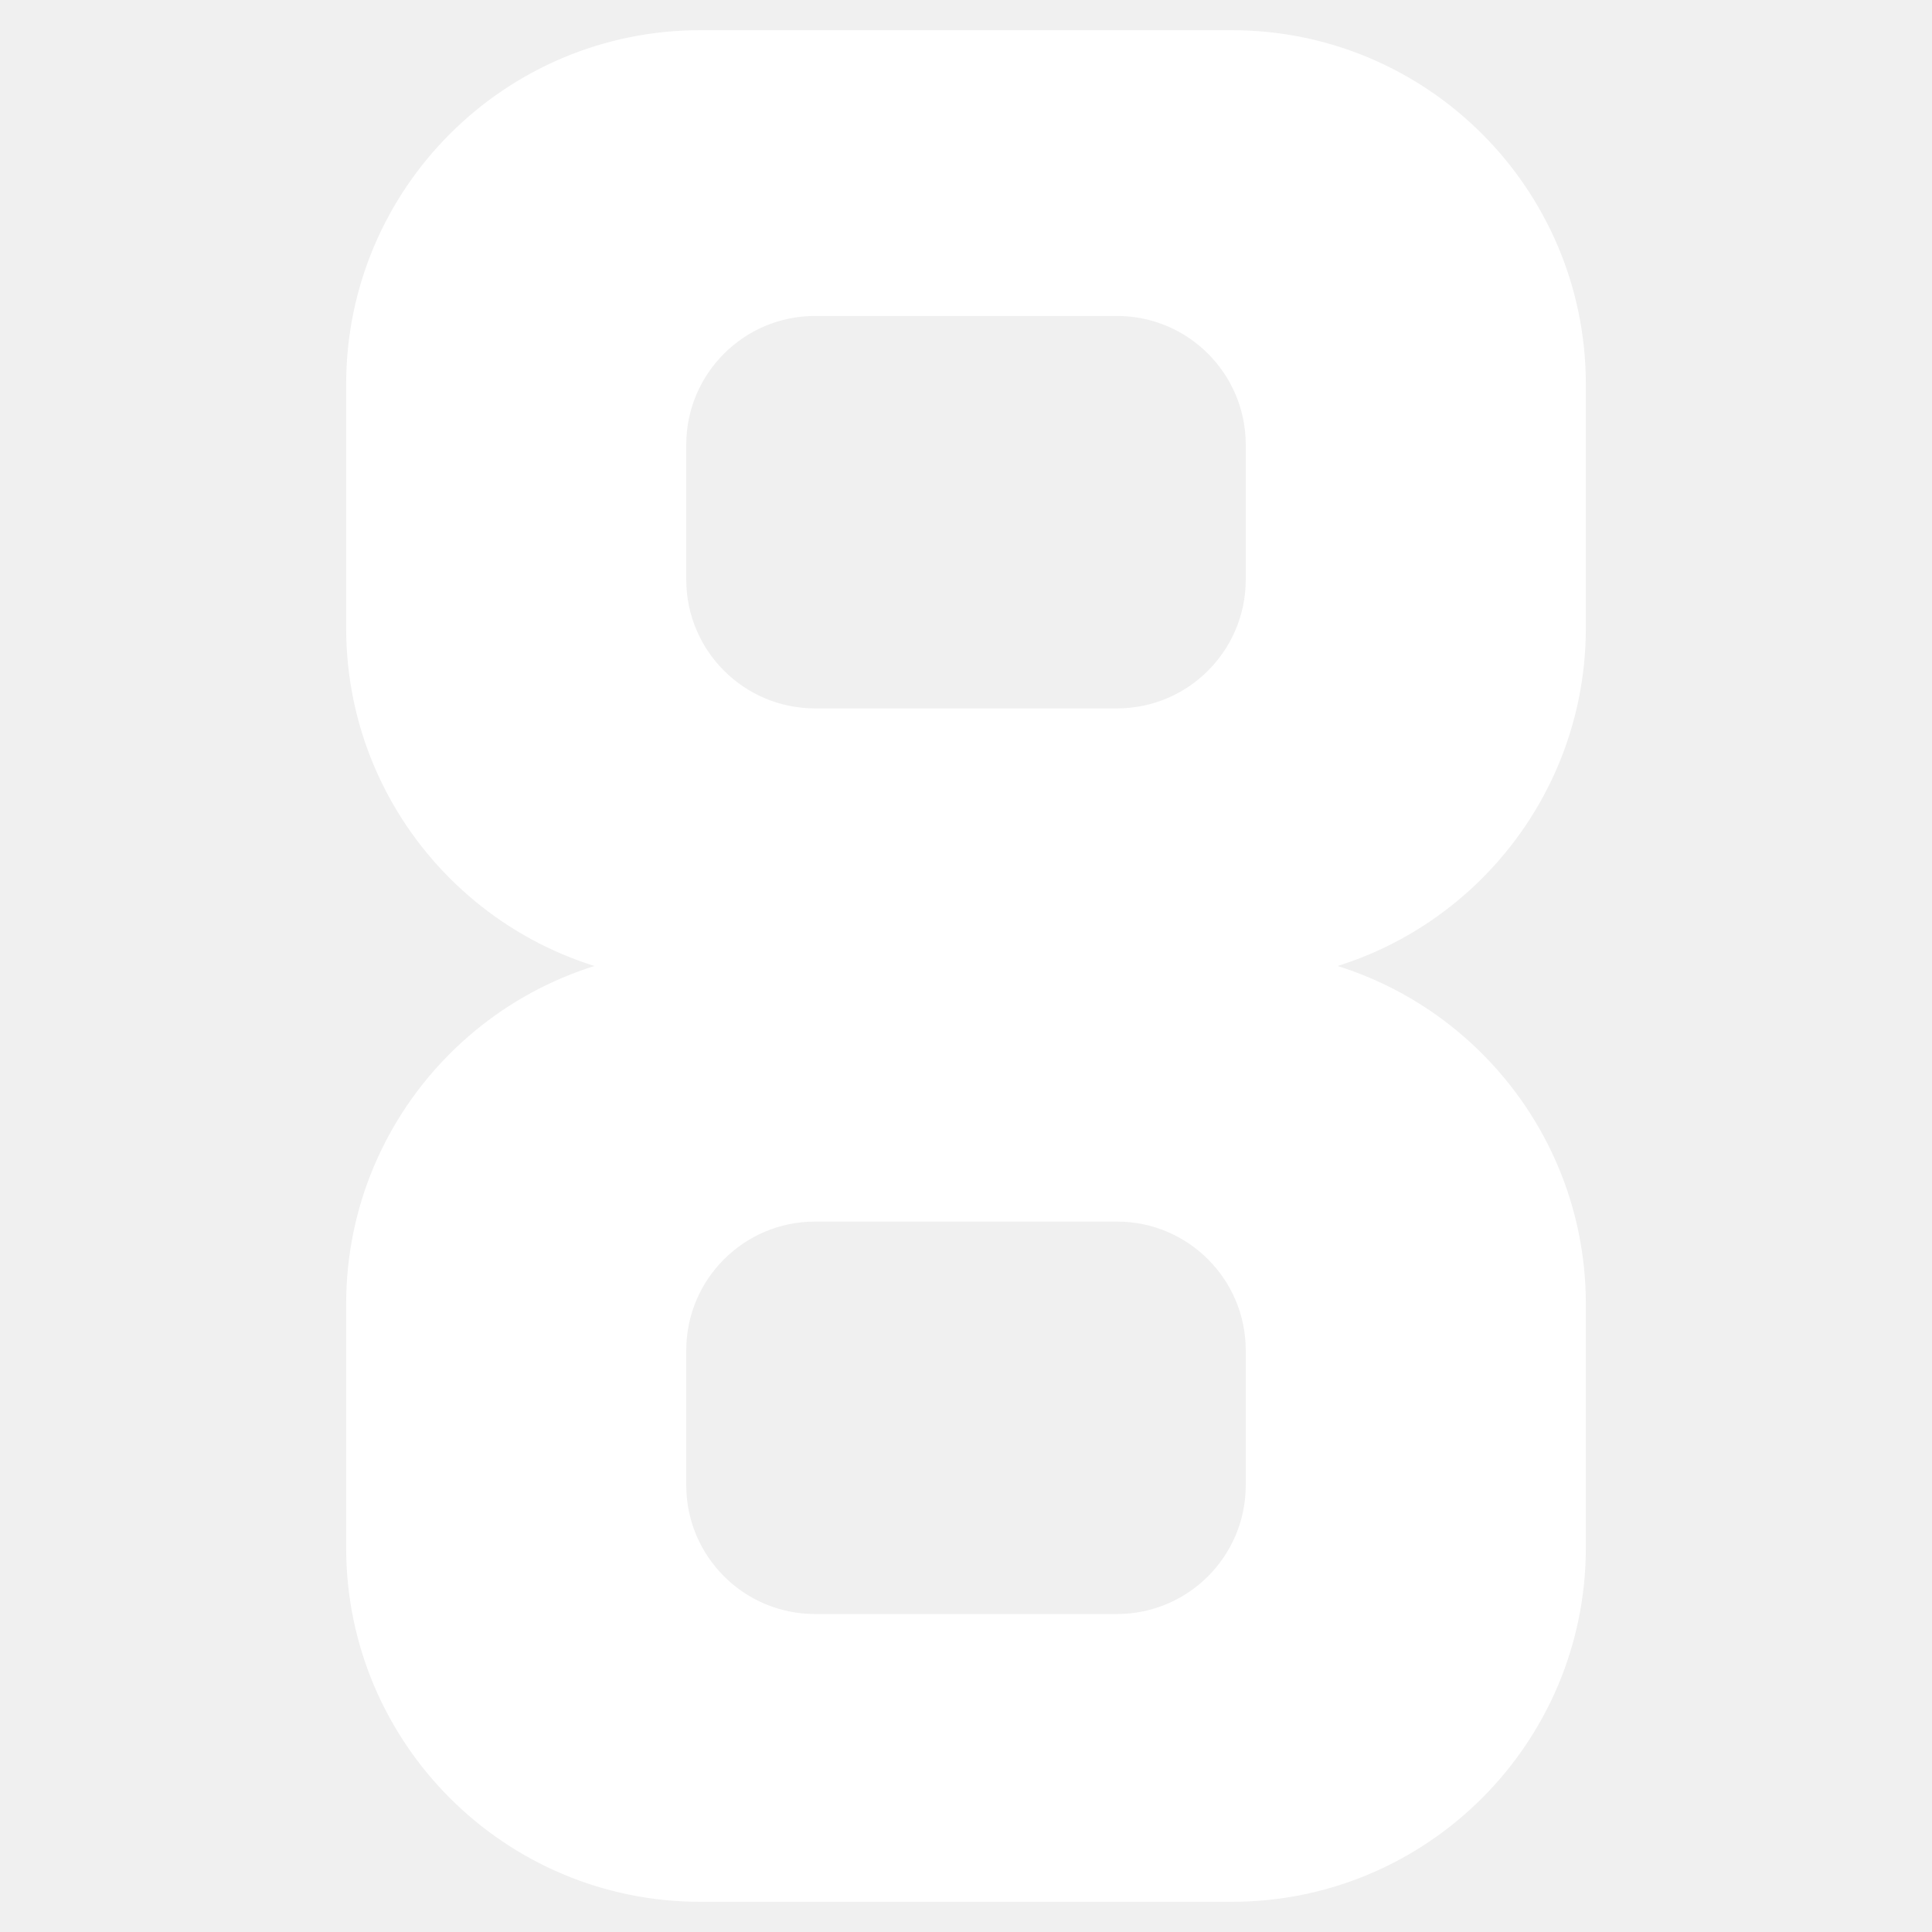
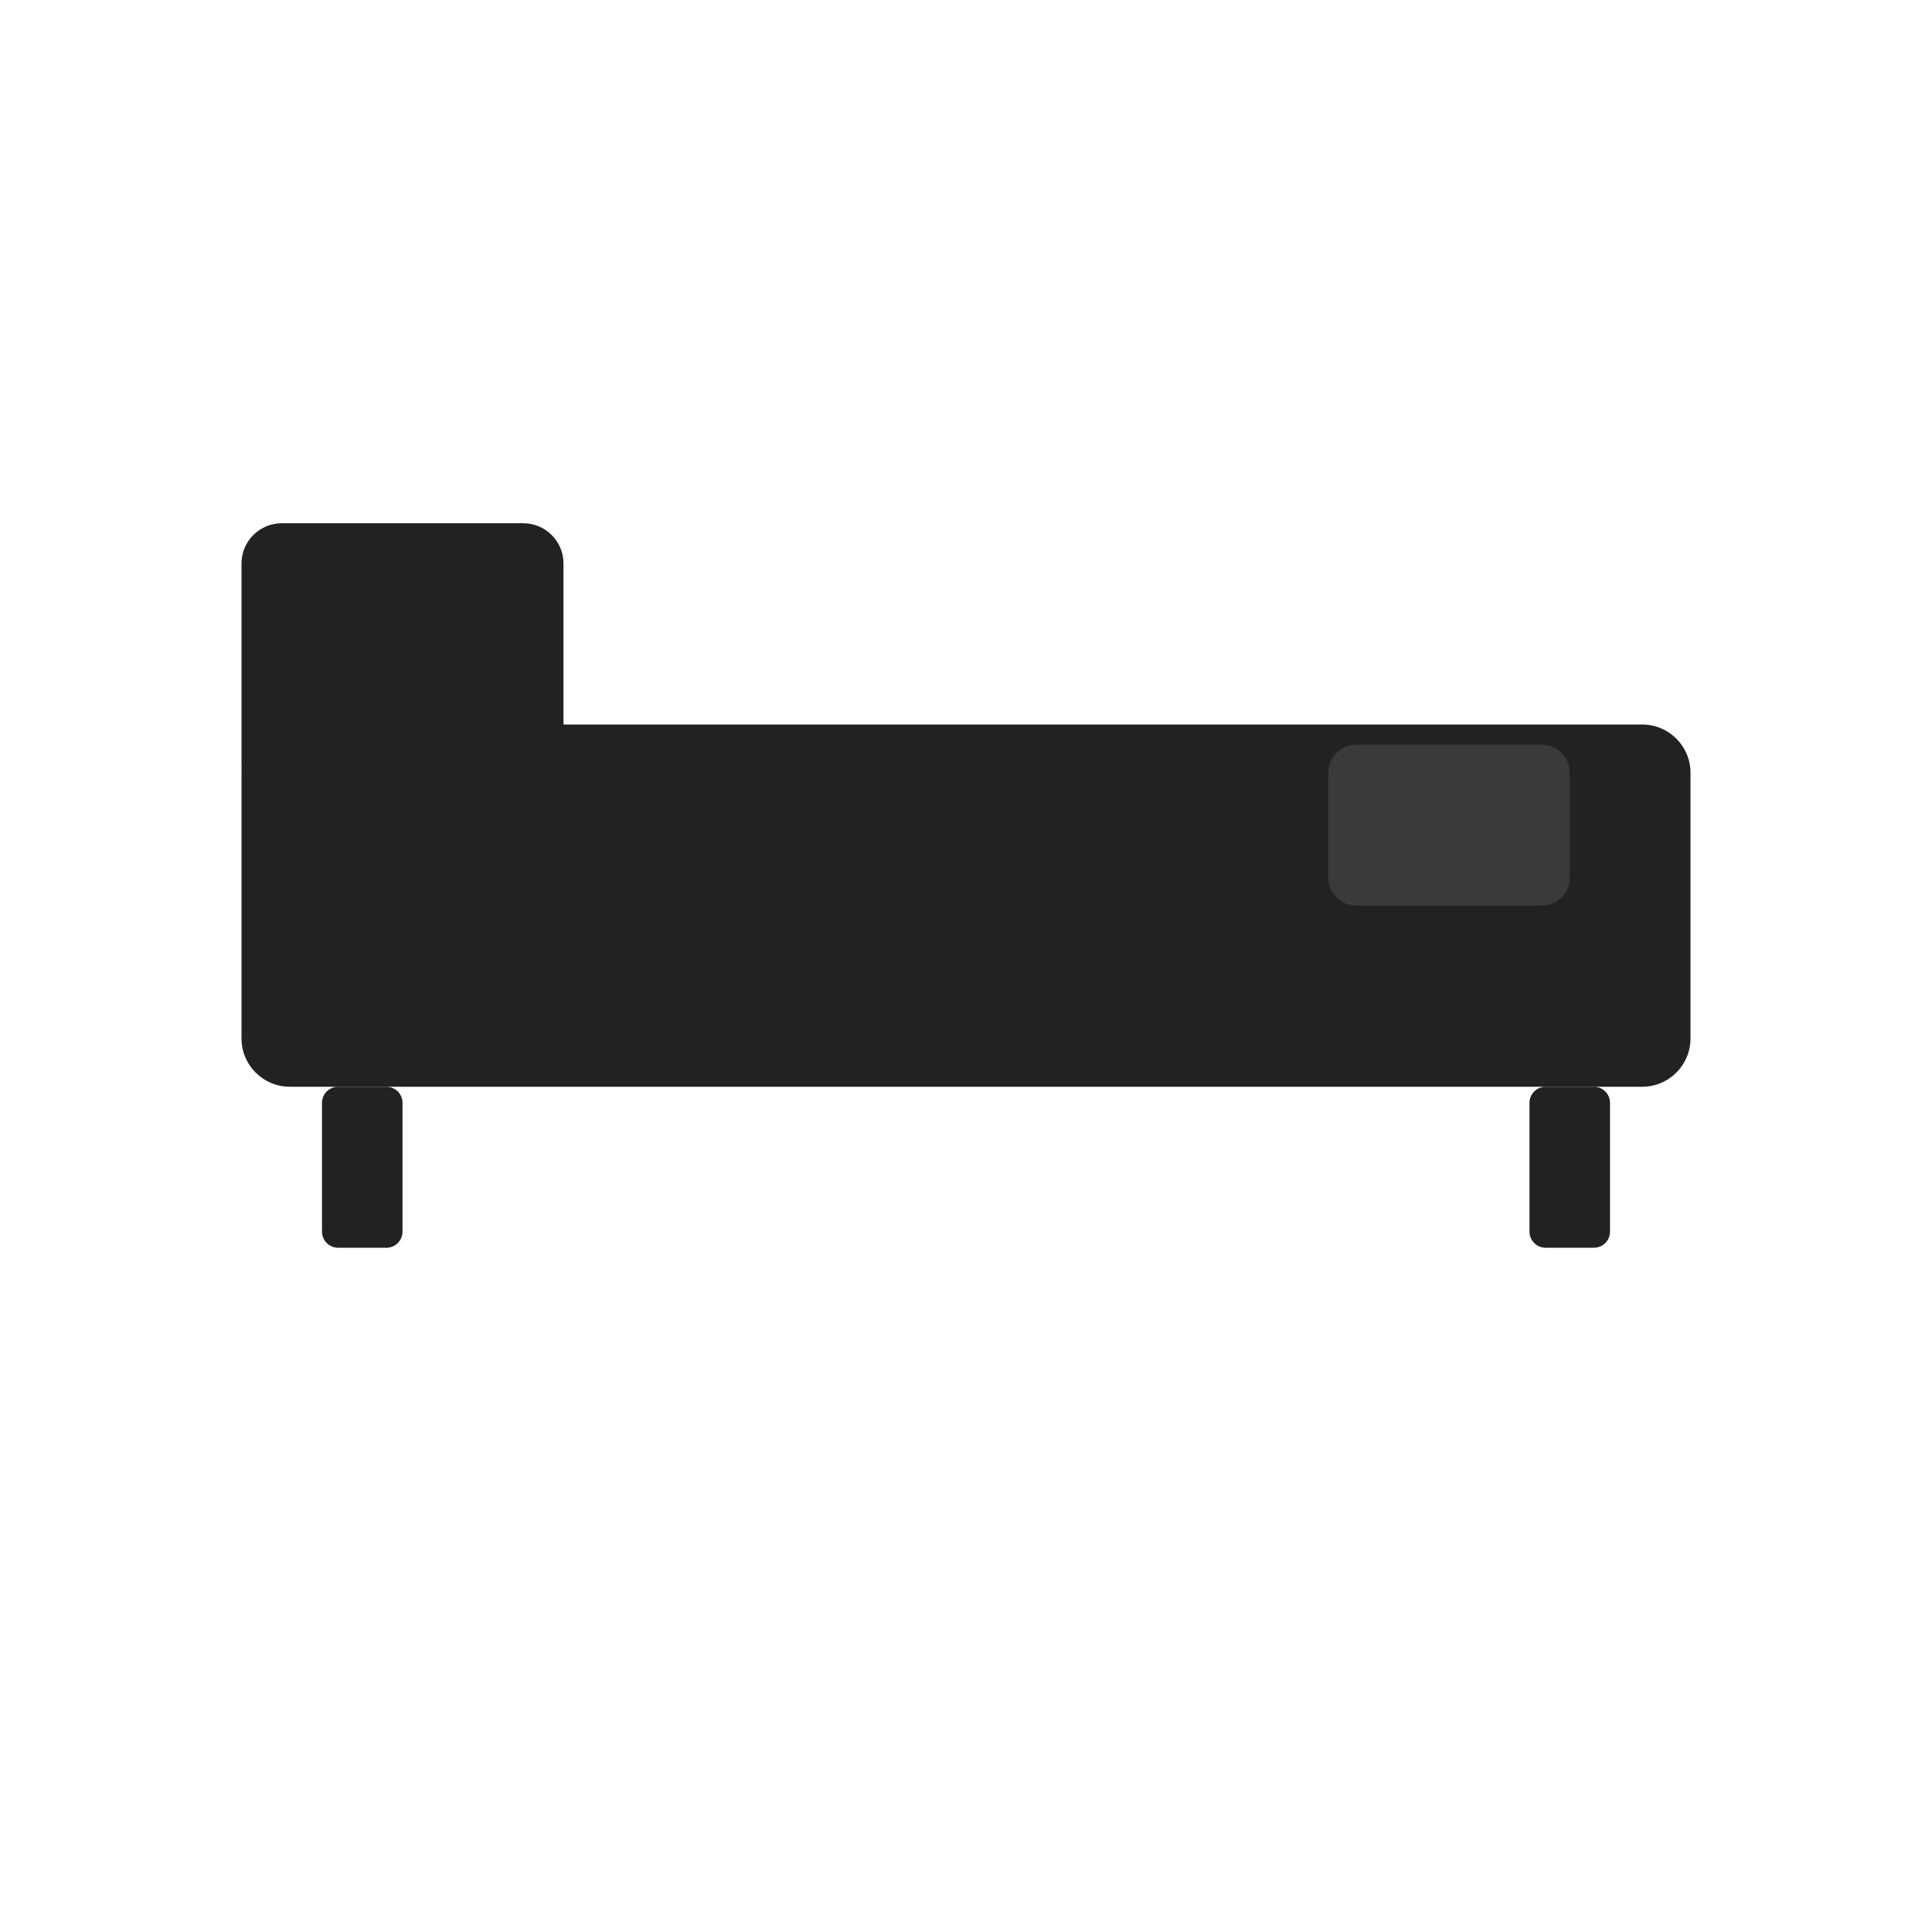
- <svg xmlns="http://www.w3.org/2000/svg" width="960" height="960" viewBox="0 0 960 960">
-   <defs>
-     <mask id="eight">
-       <rect x="172" y="15" width="616" height="473" rx="176" fill="#ffffff" />
-       <rect x="172" y="472" width="616" height="473" rx="176" fill="#ffffff" />
-       <rect x="341" y="157" width="278" height="195" rx="64" fill="#000000" />
-       <rect x="341" y="607" width="278" height="195" rx="64" fill="#000000" />
-     </mask>
-   </defs>
-   <rect width="960" height="960" fill="#FFFFFF" mask="url(#eight)" />
+ <svg xmlns="http://www.w3.org/2000/svg" width="960" height="960" viewBox="0 0 960 960" role="img" aria-label="Bed icon">
+   <rect width="960" height="960" fill="#FFFFFF" />
+   <g transform="translate(120,300)">
+     <rect x="0" y="60" width="720" height="180" rx="24" fill="#222222" />
+     <rect x="0" y="-40" width="160" height="140" rx="20" fill="#222222" />
+     <rect x="540" y="70" width="120" height="80" rx="14" fill="#3a3a3a" />
+     <rect x="40" y="240" width="40" height="80" rx="8" fill="#222222" />
+     <rect x="640" y="240" width="40" height="80" rx="8" fill="#222222" />
+   </g>
</svg>
